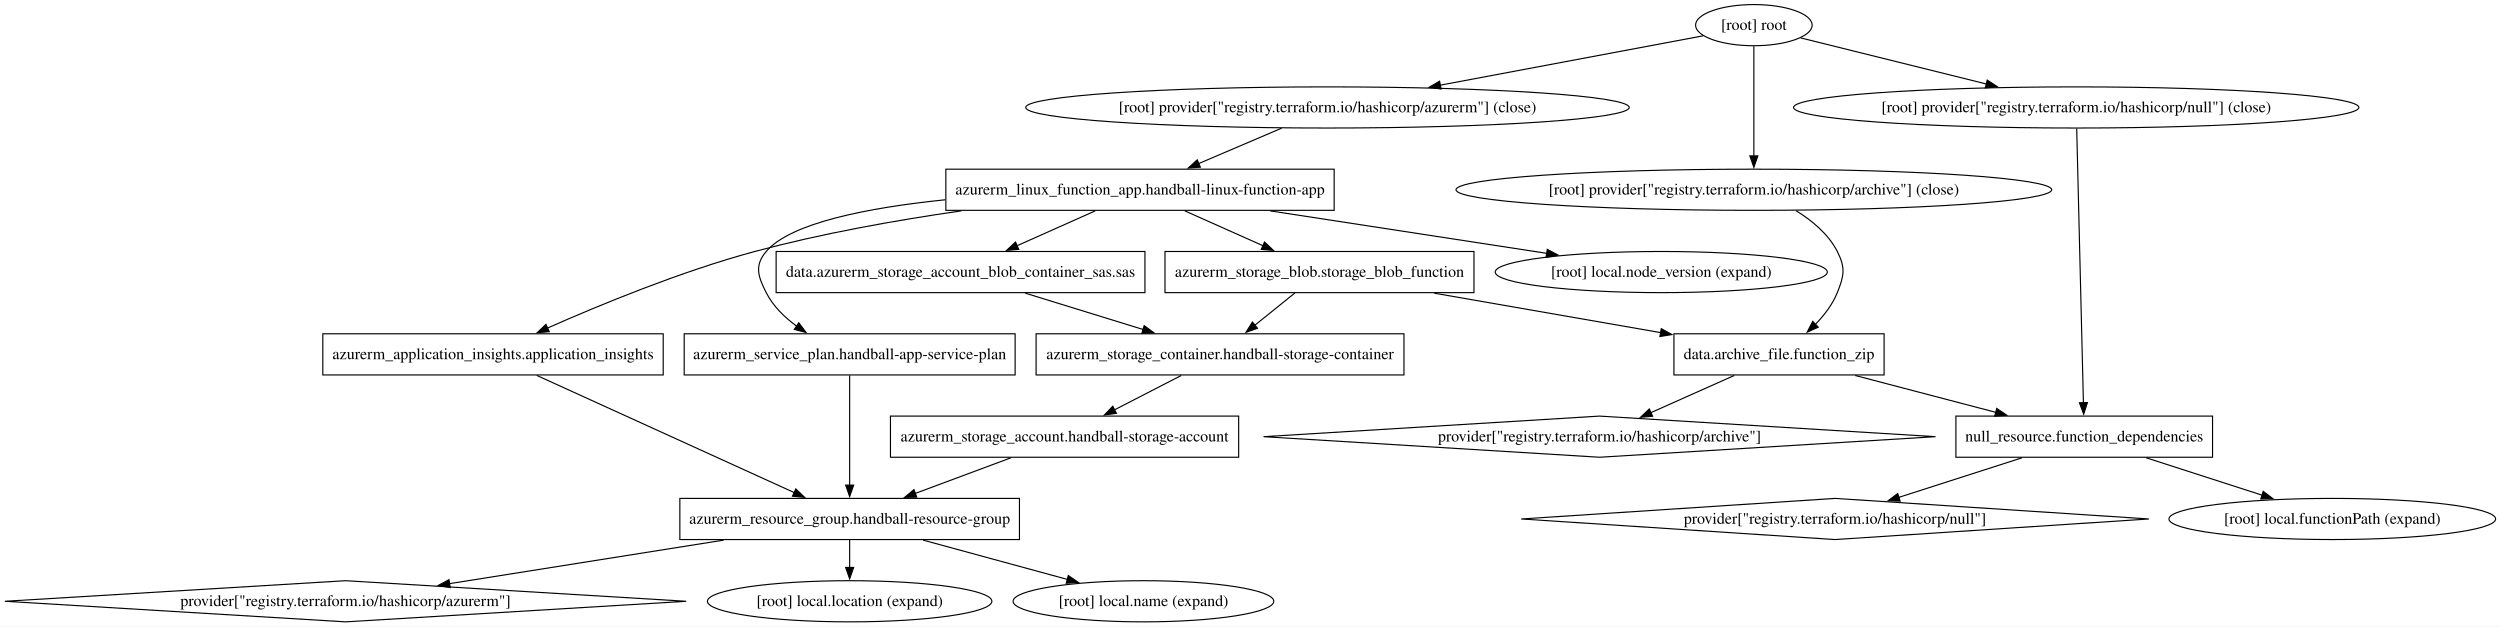
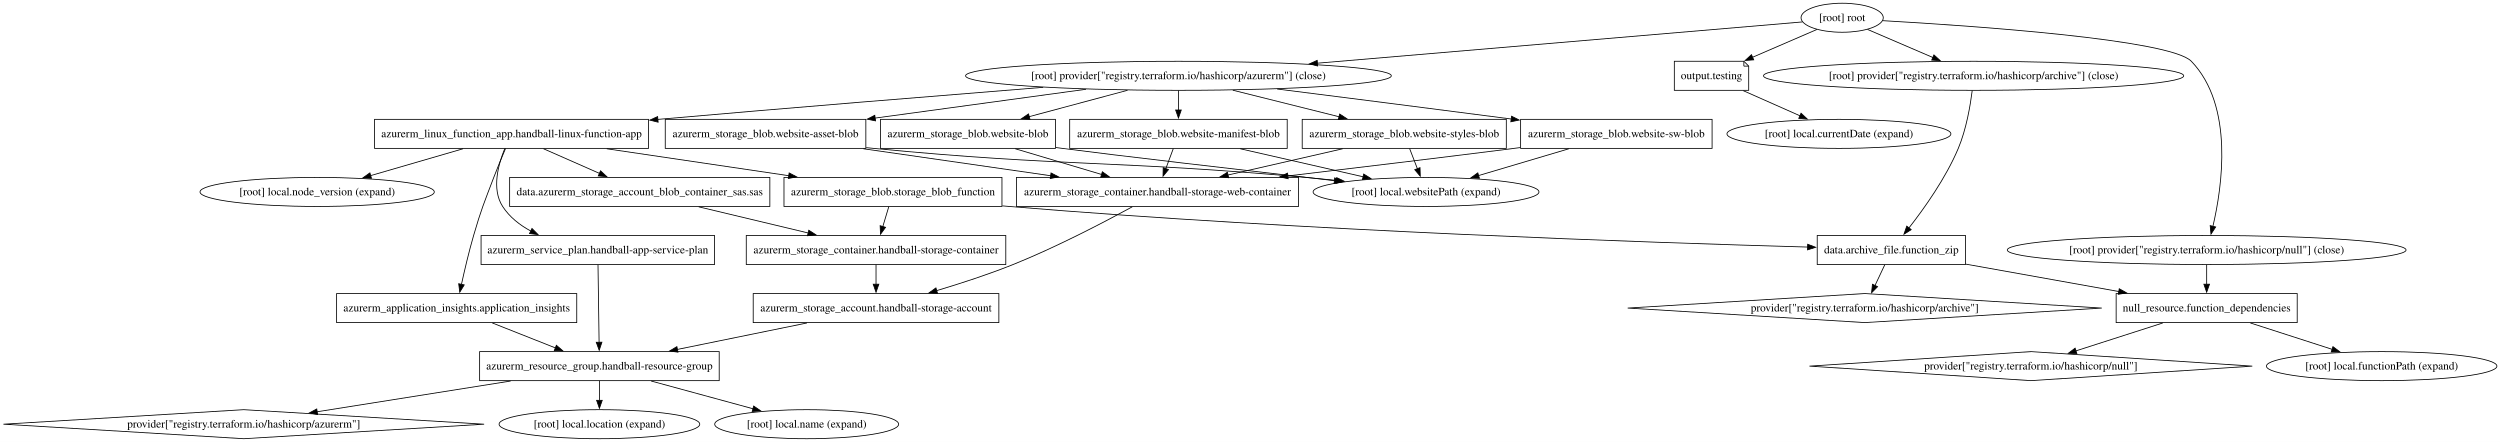
- <svg xmlns="http://www.w3.org/2000/svg" width="2187pt" height="548pt" viewBox="0.00 0.00 2186.97 548.00">
+ <svg xmlns="http://www.w3.org/2000/svg" width="3100pt" height="548pt" viewBox="0.00 0.00 3099.97 548.00">
  <g id="graph0" class="graph" transform="translate(4,544) scale(1)" data-name="">
-     <polygon fill="white" stroke="none" points="-4,4 -4,-544 2182.97,-544 2182.97,4 -4,4" style="" />
+     <polygon fill="white" stroke="none" points="-4,4 -4,-544 3095.97,-544 3095.97,4 -4,4" style="" />
    <g id="node1" class="node" pointer-events="visible" data-name="[root] azurerm_application_insights.application_insights (expand)">
-       <polygon fill="none" stroke="black" points="576.15,-252 278.38,-252 278.38,-216 576.15,-216 576.15,-252" style="" />
-       <text text-anchor="middle" x="427.26" y="-229.8" font-family="Times,serif" font-size="14.00" style="">azurerm_application_insights.application_insights</text>
+       <polygon fill="none" stroke="black" points="711.15,-180 413.38,-180 413.38,-144 711.15,-144 711.15,-180" style="" />
+       <text text-anchor="middle" x="562.26" y="-157.8" font-family="Times,serif" font-size="14.00" style="">azurerm_application_insights.application_insights</text>
    </g>
    <g id="node3" class="node" pointer-events="visible" data-name="[root] azurerm_resource_group.handball-resource-group (expand)">
      <polygon fill="none" stroke="black" points="887.8,-108 590.72,-108 590.72,-72 887.8,-72 887.8,-108" style="" />
      <text text-anchor="middle" x="739.26" y="-85.8" font-family="Times,serif" font-size="14.00" style="">azurerm_resource_group.handball-resource-group</text>
    </g>
    <g id="edge1" class="edge" data-name="[root] azurerm_application_insights.application_insights (expand)-&gt;[root] azurerm_resource_group.handball-resource-group (expand)">
-       <path fill="none" stroke="black" d="M465.52,-215.59C522.28,-189.75 628.76,-141.29 690.87,-113.03" style="" />
-       <polygon fill="black" stroke="black" points="692.15,-116.29 699.8,-108.96 689.25,-109.92 692.15,-116.29" style="" />
+       <path fill="none" stroke="black" d="M606.47,-143.52C630.21,-134.13 659.69,-122.47 684.83,-112.53" style="" />
+       <polygon fill="black" stroke="black" points="685.89,-115.87 693.91,-108.94 683.32,-109.36 685.89,-115.87" style="" />
    </g>
    <g id="node2" class="node" pointer-events="visible" data-name="[root] azurerm_linux_function_app.handball-linux-function-app (expand)">
-       <polygon fill="none" stroke="black" points="1163.11,-396 823.42,-396 823.42,-360 1163.11,-360 1163.11,-396" style="" />
-       <text text-anchor="middle" x="993.26" y="-373.8" font-family="Times,serif" font-size="14.00" style="">azurerm_linux_function_app.handball-linux-function-app</text>
+       <polygon fill="none" stroke="black" points="800.11,-396 460.42,-396 460.42,-360 800.11,-360 800.11,-396" style="" />
+       <text text-anchor="middle" x="630.26" y="-373.8" font-family="Times,serif" font-size="14.00" style="">azurerm_linux_function_app.handball-linux-function-app</text>
    </g>
    <g id="edge2" class="edge" data-name="[root] azurerm_linux_function_app.handball-linux-function-app (expand)-&gt;[root] azurerm_application_insights.application_insights (expand)">
-       <path fill="none" stroke="black" d="M837.03,-359.55C779.62,-351.28 714.45,-339.69 656.26,-324 591.83,-306.63 520.62,-277.25 474.98,-257.03" style="" />
-       <polygon fill="black" stroke="black" points="476.46,-253.85 465.9,-252.97 473.6,-260.24 476.46,-253.85" style="" />
+       <path fill="none" stroke="black" d="M622.87,-359.92C618.47,-349.58 612.87,-336.1 608.26,-324 596.21,-292.34 592.72,-284.53 583.26,-252 577.43,-231.93 572.04,-208.97 568.19,-191.4" style="" />
+       <polygon fill="black" stroke="black" points="571.62,-190.72 566.09,-181.68 564.78,-192.19 571.62,-190.72" style="" />
    </g>
    <g id="node4" class="node" pointer-events="visible" data-name="[root] azurerm_service_plan.handball-app-service-plan (expand)">
-       <polygon fill="none" stroke="black" points="884.02,-252 594.51,-252 594.51,-216 884.02,-216 884.02,-252" style="" />
-       <text text-anchor="middle" x="739.26" y="-229.8" font-family="Times,serif" font-size="14.00" style="">azurerm_service_plan.handball-app-service-plan</text>
+       <polygon fill="none" stroke="black" points="882.02,-252 592.51,-252 592.51,-216 882.02,-216 882.02,-252" style="" />
+       <text text-anchor="middle" x="737.26" y="-229.8" font-family="Times,serif" font-size="14.00" style="">azurerm_service_plan.handball-app-service-plan</text>
    </g>
    <g id="edge3" class="edge" data-name="[root] azurerm_linux_function_app.handball-linux-function-app (expand)-&gt;[root] azurerm_service_plan.handball-app-service-plan (expand)">
-       <path fill="none" stroke="black" d="M823.1,-369.26C754.97,-362.26 687.56,-349.02 666.26,-324 655.89,-311.81 659,-302.25 666.26,-288 672.26,-276.24 682.22,-266.47 692.89,-258.67" style="" />
-       <polygon fill="black" stroke="black" points="694.75,-261.63 701.11,-253.16 690.85,-255.82 694.75,-261.63" style="" />
+       <path fill="none" stroke="black" d="M621.93,-359.78C614.02,-340.68 605.22,-309.7 619.26,-288 627.76,-274.88 640.35,-264.97 654.2,-257.5" style="" />
+       <polygon fill="black" stroke="black" points="655.65,-260.69 663.1,-253.15 652.57,-254.4 655.65,-260.69" style="" />
    </g>
    <g id="node6" class="node" pointer-events="visible" data-name="[root] azurerm_storage_blob.storage_blob_function (expand)">
-       <polygon fill="none" stroke="black" points="1285.41,-324 1015.12,-324 1015.12,-288 1285.41,-288 1285.41,-324" style="" />
-       <text text-anchor="middle" x="1150.26" y="-301.8" font-family="Times,serif" font-size="14.00" style="">azurerm_storage_blob.storage_blob_function</text>
+       <polygon fill="none" stroke="black" points="1238.41,-324 968.12,-324 968.12,-288 1238.41,-288 1238.41,-324" style="" />
+       <text text-anchor="middle" x="1103.26" y="-301.8" font-family="Times,serif" font-size="14.00" style="">azurerm_storage_blob.storage_blob_function</text>
    </g>
    <g id="edge4" class="edge" data-name="[root] azurerm_linux_function_app.handball-linux-function-app (expand)-&gt;[root] azurerm_storage_blob.storage_blob_function (expand)">
-       <path fill="none" stroke="black" d="M1032.48,-359.52C1053.16,-350.29 1078.75,-338.89 1100.78,-329.06" style="" />
-       <polygon fill="black" stroke="black" points="1102.19,-332.27 1109.9,-325 1099.34,-325.87 1102.19,-332.27" style="" />
-     </g>
-     <g id="node9" class="node" pointer-events="visible" data-name="[root] data.azurerm_storage_account_blob_container_sas.sas (expand)">
-       <polygon fill="none" stroke="black" points="997.59,-324 674.94,-324 674.94,-288 997.59,-288 997.59,-324" style="" />
-       <text text-anchor="middle" x="836.26" y="-301.8" font-family="Times,serif" font-size="14.00" style="">data.azurerm_storage_account_blob_container_sas.sas</text>
+       <path fill="none" stroke="black" d="M748.4,-359.52C817.1,-349.35 903.76,-336.53 974.24,-326.1" style="" />
+       <polygon fill="black" stroke="black" points="974.53,-329.59 983.91,-324.66 973.5,-322.67 974.53,-329.59" style="" />
+     </g>
+     <g id="node15" class="node" pointer-events="visible" data-name="[root] data.azurerm_storage_account_blob_container_sas.sas (expand)">
+       <polygon fill="none" stroke="black" points="950.59,-324 627.94,-324 627.94,-288 950.59,-288 950.59,-324" style="" />
+       <text text-anchor="middle" x="789.26" y="-301.8" font-family="Times,serif" font-size="14.00" style="">data.azurerm_storage_account_blob_container_sas.sas</text>
    </g>
    <g id="edge5" class="edge" data-name="[root] azurerm_linux_function_app.handball-linux-function-app (expand)-&gt;[root] data.azurerm_storage_account_blob_container_sas.sas (expand)">
-       <path fill="none" stroke="black" d="M954.05,-359.52C933.37,-350.29 907.78,-338.89 885.74,-329.06" style="" />
-       <polygon fill="black" stroke="black" points="887.19,-325.87 876.63,-325 884.34,-332.27 887.19,-325.87" style="" />
-     </g>
-     <g id="node14" class="node" pointer-events="visible" data-name="[root] local.node_version (expand)">
-       <ellipse fill="none" stroke="black" cx="1449.26" cy="-306" rx="145.26" ry="18" style="" />
-       <text text-anchor="middle" x="1449.26" y="-301.8" font-family="Times,serif" font-size="14.00" style="">[root] local.node_version (expand)</text>
+       <path fill="none" stroke="black" d="M669.98,-359.52C691.02,-350.25 717.07,-338.78 739.46,-328.93" style="" />
+       <polygon fill="black" stroke="black" points="740.65,-332.22 748.4,-324.99 737.83,-325.82 740.65,-332.22" style="" />
+     </g>
+     <g id="node21" class="node" pointer-events="visible" data-name="[root] local.node_version (expand)">
+       <ellipse fill="none" stroke="black" cx="389.26" cy="-306" rx="145.26" ry="18" style="" />
+       <text text-anchor="middle" x="389.26" y="-301.8" font-family="Times,serif" font-size="14.00" style="">[root] local.node_version (expand)</text>
    </g>
    <g id="edge6" class="edge" data-name="[root] azurerm_linux_function_app.handball-linux-function-app (expand)-&gt;[root] local.node_version (expand)">
-       <path fill="none" stroke="black" d="M1107.16,-359.52C1181.52,-348.1 1277.72,-333.33 1349.15,-322.37" style="" />
-       <polygon fill="black" stroke="black" points="1349.55,-325.85 1358.9,-320.87 1348.49,-318.93 1349.55,-325.85" style="" />
-     </g>
-     <g id="node12" class="node" pointer-events="visible" data-name="[root] provider[&quot;registry.terraform.io/hashicorp/azurerm&quot;]">
+       <path fill="none" stroke="black" d="M570.07,-359.52C535.2,-349.39 491.25,-336.62 455.41,-326.21" style="" />
+       <polygon fill="black" stroke="black" points="456.6,-322.91 446.02,-323.49 454.65,-329.64 456.6,-322.91" style="" />
+     </g>
+     <g id="node19" class="node" pointer-events="visible" data-name="[root] provider[&quot;registry.terraform.io/hashicorp/azurerm&quot;]">
      <polygon fill="none" stroke="black" points="298.26,-36 0.24,-18 298.26,0 596.29,-18 298.26,-36" style="" />
      <text text-anchor="middle" x="298.26" y="-13.8" font-family="Times,serif" font-size="14.00" style="">provider["registry.terraform.io/hashicorp/azurerm"]</text>
    </g>
    <g id="edge9" class="edge" data-name="[root] azurerm_resource_group.handball-resource-group (expand)-&gt;[root] provider[&quot;registry.terraform.io/hashicorp/azurerm&quot;]">
      <path fill="none" stroke="black" d="M629.12,-71.52C555.17,-59.78 458.91,-44.5 389.3,-33.45" style="" />
      <polygon fill="black" stroke="black" points="389.85,-29.99 379.42,-31.88 388.75,-36.91 389.85,-29.99" style="" />
    </g>
-     <g id="node15" class="node" pointer-events="visible" data-name="[root] local.location (expand)">
+     <g id="node22" class="node" pointer-events="visible" data-name="[root] local.location (expand)">
      <ellipse fill="none" stroke="black" cx="739.26" cy="-18" rx="124.42" ry="18" style="" />
      <text text-anchor="middle" x="739.26" y="-13.8" font-family="Times,serif" font-size="14.00" style="">[root] local.location (expand)</text>
    </g>
    <g id="edge7" class="edge" data-name="[root] azurerm_resource_group.handball-resource-group (expand)-&gt;[root] local.location (expand)">
      <path fill="none" stroke="black" d="M739.26,-71.7C739.26,-64.41 739.26,-55.73 739.26,-47.54" style="" />
      <polygon fill="black" stroke="black" points="742.76,-47.62 739.26,-37.62 735.76,-47.62 742.76,-47.62" style="" />
    </g>
-     <g id="node16" class="node" pointer-events="visible" data-name="[root] local.name (expand)">
+     <g id="node23" class="node" pointer-events="visible" data-name="[root] local.name (expand)">
      <ellipse fill="none" stroke="black" cx="996.26" cy="-18" rx="114.03" ry="18" style="" />
      <text text-anchor="middle" x="996.26" y="-13.8" font-family="Times,serif" font-size="14.00" style="">[root] local.name (expand)</text>
    </g>
    <g id="edge8" class="edge" data-name="[root] azurerm_resource_group.handball-resource-group (expand)-&gt;[root] local.name (expand)">
      <path fill="none" stroke="black" d="M803.45,-71.52C842.05,-61 891.07,-47.65 930.03,-37.04" style="" />
      <polygon fill="black" stroke="black" points="930.54,-40.53 939.27,-34.52 928.7,-33.77 930.54,-40.53" style="" />
    </g>
    <g id="edge10" class="edge" data-name="[root] azurerm_service_plan.handball-app-service-plan (expand)-&gt;[root] azurerm_resource_group.handball-resource-group (expand)">
-       <path fill="none" stroke="black" d="M739.26,-215.59C739.26,-191.61 739.26,-148.14 739.26,-119.42" style="" />
-       <polygon fill="black" stroke="black" points="742.76,-119.62 739.26,-109.62 735.76,-119.62 742.76,-119.62" style="" />
+       <path fill="none" stroke="black" d="M737.51,-215.59C737.85,-191.61 738.46,-148.14 738.86,-119.42" style="" />
+       <polygon fill="black" stroke="black" points="742.36,-119.67 739,-109.62 735.36,-119.57 742.36,-119.67" style="" />
    </g>
    <g id="node5" class="node" pointer-events="visible" data-name="[root] azurerm_storage_account.handball-storage-account (expand)">
-       <polygon fill="none" stroke="black" points="1079.57,-180 774.96,-180 774.96,-144 1079.57,-144 1079.57,-180" style="" />
-       <text text-anchor="middle" x="927.26" y="-157.8" font-family="Times,serif" font-size="14.00" style="">azurerm_storage_account.handball-storage-account</text>
+       <polygon fill="none" stroke="black" points="1234.57,-180 929.96,-180 929.96,-144 1234.57,-144 1234.57,-180" style="" />
+       <text text-anchor="middle" x="1082.26" y="-157.8" font-family="Times,serif" font-size="14.00" style="">azurerm_storage_account.handball-storage-account</text>
    </g>
    <g id="edge11" class="edge" data-name="[root] azurerm_storage_account.handball-storage-account (expand)-&gt;[root] azurerm_resource_group.handball-resource-group (expand)">
-       <path fill="none" stroke="black" d="M880.31,-143.52C854.98,-134.08 823.51,-122.37 796.72,-112.39" style="" />
-       <polygon fill="black" stroke="black" points="797.96,-109.12 787.36,-108.91 795.51,-115.68 797.96,-109.12" style="" />
-     </g>
-     <g id="node7" class="node" pointer-events="visible" data-name="[root] azurerm_storage_container.handball-storage-container (expand)">
-       <polygon fill="none" stroke="black" points="1224.17,-252 902.36,-252 902.36,-216 1224.17,-216 1224.17,-252" style="" />
-       <text text-anchor="middle" x="1063.26" y="-229.8" font-family="Times,serif" font-size="14.00" style="">azurerm_storage_container.handball-storage-container</text>
+       <path fill="none" stroke="black" d="M996.59,-143.52C947.8,-133.56 886.52,-121.05 836,-110.74" style="" />
+       <polygon fill="black" stroke="black" points="836.71,-107.32 826.21,-108.75 835.31,-114.17 836.71,-107.32" style="" />
+     </g>
+     <g id="node12" class="node" pointer-events="visible" data-name="[root] azurerm_storage_container.handball-storage-container (expand)">
+       <polygon fill="none" stroke="black" points="1243.17,-252 921.36,-252 921.36,-216 1243.17,-216 1243.17,-252" style="" />
+       <text text-anchor="middle" x="1082.26" y="-229.8" font-family="Times,serif" font-size="14.00" style="">azurerm_storage_container.handball-storage-container</text>
    </g>
    <g id="edge12" class="edge" data-name="[root] azurerm_storage_blob.storage_blob_function (expand)-&gt;[root] azurerm_storage_container.handball-storage-container (expand)">
-       <path fill="none" stroke="black" d="M1128.76,-287.7C1118.2,-279.2 1105.29,-268.81 1093.73,-259.51" style="" />
-       <polygon fill="black" stroke="black" points="1095.99,-256.84 1086,-253.3 1091.6,-262.29 1095.99,-256.84" style="" />
-     </g>
-     <g id="node8" class="node" pointer-events="visible" data-name="[root] data.archive_file.function_zip (expand)">
-       <polygon fill="none" stroke="black" points="1644.19,-252 1460.34,-252 1460.34,-216 1644.19,-216 1644.19,-252" style="" />
-       <text text-anchor="middle" x="1552.26" y="-229.8" font-family="Times,serif" font-size="14.00" style="">data.archive_file.function_zip</text>
+       <path fill="none" stroke="black" d="M1098.07,-287.7C1095.83,-280.24 1093.16,-271.32 1090.65,-262.97" style="" />
+       <polygon fill="black" stroke="black" points="1094.06,-262.13 1087.83,-253.55 1087.35,-264.14 1094.06,-262.13" style="" />
+     </g>
+     <g id="node14" class="node" pointer-events="visible" data-name="[root] data.archive_file.function_zip (expand)">
+       <polygon fill="none" stroke="black" points="2433.19,-252 2249.34,-252 2249.34,-216 2433.19,-216 2433.19,-252" style="" />
+       <text text-anchor="middle" x="2341.26" y="-229.8" font-family="Times,serif" font-size="14.00" style="">data.archive_file.function_zip</text>
    </g>
    <g id="edge13" class="edge" data-name="[root] azurerm_storage_blob.storage_blob_function (expand)-&gt;[root] data.archive_file.function_zip (expand)">
-       <path fill="none" stroke="black" d="M1250.67,-287.52C1311.09,-276.99 1387.86,-263.63 1448.82,-253.01" style="" />
-       <polygon fill="black" stroke="black" points="1449.27,-256.49 1458.52,-251.32 1448.07,-249.59 1449.27,-256.49" style="" />
-     </g>
-     <g id="edge14" class="edge" data-name="[root] azurerm_storage_container.handball-storage-container (expand)-&gt;[root] azurerm_storage_account.handball-storage-account (expand)">
-       <path fill="none" stroke="black" d="M1029.3,-215.52C1011.64,-206.43 989.85,-195.22 970.96,-185.49" style="" />
-       <polygon fill="black" stroke="black" points="972.64,-182.42 962.14,-180.95 969.43,-188.64 972.64,-182.42" style="" />
-     </g>
-     <g id="node10" class="node" pointer-events="visible" data-name="[root] null_resource.function_dependencies (expand)">
-       <polygon fill="none" stroke="black" points="1931.52,-180 1707.01,-180 1707.01,-144 1931.52,-144 1931.52,-180" style="" />
-       <text text-anchor="middle" x="1819.26" y="-157.8" font-family="Times,serif" font-size="14.00" style="">null_resource.function_dependencies</text>
-     </g>
-     <g id="edge15" class="edge" data-name="[root] data.archive_file.function_zip (expand)-&gt;[root] null_resource.function_dependencies (expand)">
-       <path fill="none" stroke="black" d="M1618.95,-215.52C1656.28,-205.73 1703.01,-193.48 1741.94,-183.27" style="" />
-       <polygon fill="black" stroke="black" points="1742.72,-186.69 1751.5,-180.77 1740.94,-179.92 1742.72,-186.69" style="" />
-     </g>
-     <g id="node11" class="node" pointer-events="visible" data-name="[root] provider[&quot;registry.terraform.io/hashicorp/archive&quot;]">
-       <polygon fill="none" stroke="black" points="1395.26,-180 1101.33,-162 1395.26,-144 1689.19,-162 1395.26,-180" style="" />
-       <text text-anchor="middle" x="1395.26" y="-157.8" font-family="Times,serif" font-size="14.00" style="">provider["registry.terraform.io/hashicorp/archive"]</text>
-     </g>
-     <g id="edge16" class="edge" data-name="[root] data.archive_file.function_zip (expand)-&gt;[root] provider[&quot;registry.terraform.io/hashicorp/archive&quot;]">
-       <path fill="none" stroke="black" d="M1513.05,-215.52C1490.84,-205.61 1462.98,-193.19 1439.92,-182.91" style="" />
-       <polygon fill="black" stroke="black" points="1441.65,-179.85 1431.09,-178.97 1438.8,-186.24 1441.65,-179.85" style="" />
-     </g>
-     <g id="edge17" class="edge" data-name="[root] data.azurerm_storage_account_blob_container_sas.sas (expand)-&gt;[root] azurerm_storage_container.handball-storage-container (expand)">
-       <path fill="none" stroke="black" d="M892.96,-287.52C924.23,-277.88 963.24,-265.84 996.03,-255.73" style="" />
-       <polygon fill="black" stroke="black" points="996.93,-259.12 1005.45,-252.83 994.86,-252.43 996.93,-259.12" style="" />
-     </g>
-     <g id="node13" class="node" pointer-events="visible" data-name="[root] provider[&quot;registry.terraform.io/hashicorp/null&quot;]">
-       <polygon fill="none" stroke="black" points="1601.26,-108 1326.71,-90 1601.26,-72 1875.82,-90 1601.26,-108" style="" />
-       <text text-anchor="middle" x="1601.26" y="-85.8" font-family="Times,serif" font-size="14.00" style="">provider["registry.terraform.io/hashicorp/null"]</text>
-     </g>
-     <g id="edge19" class="edge" data-name="[root] null_resource.function_dependencies (expand)-&gt;[root] provider[&quot;registry.terraform.io/hashicorp/null&quot;]">
-       <path fill="none" stroke="black" d="M1764.82,-143.52C1731.96,-132.97 1690.19,-119.55 1657.08,-108.92" style="" />
-       <polygon fill="black" stroke="black" points="1658.25,-105.62 1647.66,-105.9 1656.11,-112.29 1658.25,-105.62" style="" />
-     </g>
-     <g id="node17" class="node" pointer-events="visible" data-name="[root] local.functionPath (expand)">
-       <ellipse fill="none" stroke="black" cx="2036.26" cy="-90" rx="142.9" ry="18" style="" />
-       <text text-anchor="middle" x="2036.26" y="-85.8" font-family="Times,serif" font-size="14.00" style="">[root] local.functionPath (expand)</text>
-     </g>
-     <g id="edge18" class="edge" data-name="[root] null_resource.function_dependencies (expand)-&gt;[root] local.functionPath (expand)">
-       <path fill="none" stroke="black" d="M1873.46,-143.52C1904.37,-133.55 1943.19,-121.02 1975.17,-110.71" style="" />
-       <polygon fill="black" stroke="black" points="1975.85,-114.17 1984.29,-107.77 1973.7,-107.5 1975.85,-114.17" style="" />
-     </g>
-     <g id="node18" class="node" pointer-events="visible" data-name="[root] provider[&quot;registry.terraform.io/hashicorp/archive&quot;] (close)">
-       <ellipse fill="none" stroke="black" cx="1530.26" cy="-378" rx="260.56" ry="18" style="" />
-       <text text-anchor="middle" x="1530.26" y="-373.8" font-family="Times,serif" font-size="14.00" style="">[root] provider["registry.terraform.io/hashicorp/archive"] (close)</text>
-     </g>
-     <g id="edge20" class="edge" data-name="[root] provider[&quot;registry.terraform.io/hashicorp/archive&quot;] (close)-&gt;[root] data.archive_file.function_zip (expand)">
-       <path fill="none" stroke="black" d="M1567.16,-359.69C1581.13,-351.08 1595.51,-339.21 1603.26,-324 1610.53,-309.75 1609.24,-302.84 1603.26,-288 1599.08,-277.63 1591.79,-268.15 1584.01,-260.17" style="" />
-       <polygon fill="black" stroke="black" points="1586.6,-257.8 1576.93,-253.46 1581.78,-262.88 1586.6,-257.8" style="" />
-     </g>
-     <g id="node19" class="node" pointer-events="visible" data-name="[root] provider[&quot;registry.terraform.io/hashicorp/azurerm&quot;] (close)">
-       <ellipse fill="none" stroke="black" cx="1157.26" cy="-450" rx="263.99" ry="18" style="" />
-       <text text-anchor="middle" x="1157.26" y="-445.8" font-family="Times,serif" font-size="14.00" style="">[root] provider["registry.terraform.io/hashicorp/azurerm"] (close)</text>
-     </g>
-     <g id="edge21" class="edge" data-name="[root] provider[&quot;registry.terraform.io/hashicorp/azurerm&quot;] (close)-&gt;[root] azurerm_linux_function_app.handball-linux-function-app (expand)">
-       <path fill="none" stroke="black" d="M1117.14,-431.88C1095.27,-422.54 1067.96,-410.88 1044.55,-400.89" style="" />
-       <polygon fill="black" stroke="black" points="1046.07,-397.73 1035.5,-397.03 1043.32,-404.17 1046.07,-397.73" style="" />
-     </g>
-     <g id="node20" class="node" pointer-events="visible" data-name="[root] provider[&quot;registry.terraform.io/hashicorp/null&quot;] (close)">
-       <ellipse fill="none" stroke="black" cx="1812.26" cy="-450" rx="247.27" ry="18" style="" />
-       <text text-anchor="middle" x="1812.26" y="-445.8" font-family="Times,serif" font-size="14.00" style="">[root] provider["registry.terraform.io/hashicorp/null"] (close)</text>
-     </g>
-     <g id="edge22" class="edge" data-name="[root] provider[&quot;registry.terraform.io/hashicorp/null&quot;] (close)-&gt;[root] null_resource.function_dependencies (expand)">
-       <path fill="none" stroke="black" d="M1812.69,-431.54C1813.86,-383.76 1817.12,-250.51 1818.56,-191.61" style="" />
-       <polygon fill="black" stroke="black" points="1822.06,-191.83 1818.8,-181.74 1815.06,-191.66 1822.06,-191.83" style="" />
-     </g>
-     <g id="node21" class="node" pointer-events="visible" data-name="[root] root">
-       <ellipse fill="none" stroke="black" cx="1530.26" cy="-522" rx="50.99" ry="18" style="" />
-       <text text-anchor="middle" x="1530.26" y="-517.8" font-family="Times,serif" font-size="14.00" style="">[root] root</text>
-     </g>
-     <g id="edge23" class="edge" data-name="[root] root-&gt;[root] provider[&quot;registry.terraform.io/hashicorp/archive&quot;] (close)">
-       <path fill="none" stroke="black" d="M1530.26,-503.59C1530.26,-479.61 1530.26,-436.14 1530.26,-407.42" style="" />
-       <polygon fill="black" stroke="black" points="1533.76,-407.62 1530.26,-397.62 1526.76,-407.62 1533.76,-407.62" style="" />
-     </g>
-     <g id="edge24" class="edge" data-name="[root] root-&gt;[root] provider[&quot;registry.terraform.io/hashicorp/azurerm&quot;] (close)">
-       <path fill="none" stroke="black" d="M1486.01,-512.7C1429.66,-502.12 1330.65,-483.54 1255.97,-469.52" style="" />
-       <polygon fill="black" stroke="black" points="1256.64,-466.09 1246.16,-467.68 1255.35,-472.97 1256.64,-466.09" style="" />
-     </g>
-     <g id="edge25" class="edge" data-name="[root] root-&gt;[root] provider[&quot;registry.terraform.io/hashicorp/null&quot;] (close)">
-       <path fill="none" stroke="black" d="M1571.27,-510.82C1613.7,-500.29 1681.01,-483.58 1733.73,-470.5" style="" />
-       <polygon fill="black" stroke="black" points="1734.41,-473.93 1743.27,-468.13 1732.72,-467.14 1734.41,-473.93" style="" />
+       <path fill="none" stroke="black" d="M1238.91,-288.72C1241.72,-288.47 1244.5,-288.23 1247.26,-288 1610.5,-257.8 2043.12,-243.11 2237.58,-237.64" style="" />
+       <polygon fill="black" stroke="black" points="2237.5,-241.14 2247.4,-237.36 2237.31,-234.14 2237.5,-241.14" style="" />
+     </g>
+     <g id="node7" class="node" pointer-events="visible" data-name="[root] azurerm_storage_blob.website-asset-blob (expand)">
+       <polygon fill="none" stroke="black" points="1069.63,-396 820.9,-396 820.9,-360 1069.63,-360 1069.63,-396" style="" />
+       <text text-anchor="middle" x="945.26" y="-373.8" font-family="Times,serif" font-size="14.00" style="">azurerm_storage_blob.website-asset-blob</text>
+     </g>
+     <g id="node13" class="node" pointer-events="visible" data-name="[root] azurerm_storage_container.handball-storage-web-container (expand)">
+       <polygon fill="none" stroke="black" points="1606.16,-324 1256.37,-324 1256.37,-288 1606.16,-288 1606.16,-324" style="" />
+       <text text-anchor="middle" x="1431.26" y="-301.8" font-family="Times,serif" font-size="14.00" style="">azurerm_storage_container.handball-storage-web-container</text>
+     </g>
+     <g id="edge14" class="edge" data-name="[root] azurerm_storage_blob.website-asset-blob (expand)-&gt;[root] azurerm_storage_container.handball-storage-web-container (expand)">
+       <path fill="none" stroke="black" d="M1066.65,-359.52C1137.38,-349.33 1226.64,-336.47 1299.14,-326.03" style="" />
+       <polygon fill="black" stroke="black" points="1299.27,-329.55 1308.67,-324.66 1298.27,-322.62 1299.27,-329.55" style="" />
+     </g>
+     <g id="node24" class="node" pointer-events="visible" data-name="[root] local.websitePath (expand)">
+       <ellipse fill="none" stroke="black" cx="1764.26" cy="-306" rx="140.04" ry="18" style="" />
+       <text text-anchor="middle" x="1764.26" y="-301.8" font-family="Times,serif" font-size="14.00" style="">[root] local.websitePath (expand)</text>
+     </g>
+     <g id="edge15" class="edge" data-name="[root] azurerm_storage_blob.website-asset-blob (expand)-&gt;[root] local.websitePath (expand)">
+       <path fill="none" stroke="black" d="M1070.06,-360.92C1073.16,-360.6 1076.23,-360.29 1079.26,-360 1316.91,-336.97 1377.48,-345.54 1615.26,-324 1627.6,-322.88 1640.49,-321.59 1653.31,-320.24" style="" />
+       <polygon fill="black" stroke="black" points="1653.47,-323.74 1663.04,-319.19 1652.72,-316.78 1653.47,-323.74" style="" />
+     </g>
+     <g id="node8" class="node" pointer-events="visible" data-name="[root] azurerm_storage_blob.website-blob (expand)">
+       <polygon fill="none" stroke="black" points="1304.75,-396 1087.77,-396 1087.77,-360 1304.75,-360 1304.75,-396" style="" />
+       <text text-anchor="middle" x="1196.26" y="-373.8" font-family="Times,serif" font-size="14.00" style="">azurerm_storage_blob.website-blob</text>
+     </g>
+     <g id="edge16" class="edge" data-name="[root] azurerm_storage_blob.website-blob (expand)-&gt;[root] azurerm_storage_container.handball-storage-web-container (expand)">
+       <path fill="none" stroke="black" d="M1254.96,-359.52C1287.47,-349.83 1328.06,-337.74 1362.11,-327.6" style="" />
+       <polygon fill="black" stroke="black" points="1362.88,-331.02 1371.46,-324.81 1360.88,-324.31 1362.88,-331.02" style="" />
+     </g>
+     <g id="edge17" class="edge" data-name="[root] azurerm_storage_blob.website-blob (expand)-&gt;[root] local.websitePath (expand)">
+       <path fill="none" stroke="black" d="M1305.24,-361.07C1307.94,-360.7 1310.62,-360.35 1313.26,-360 1376.32,-351.72 1539.02,-332.82 1650.73,-319.98" style="" />
+       <polygon fill="black" stroke="black" points="1651.01,-323.47 1660.55,-318.86 1650.21,-316.52 1651.01,-323.47" style="" />
+     </g>
+     <g id="node9" class="node" pointer-events="visible" data-name="[root] azurerm_storage_blob.website-manifest-blob (expand)">
+       <polygon fill="none" stroke="black" points="1592.12,-396 1322.4,-396 1322.4,-360 1592.12,-360 1592.12,-396" style="" />
+       <text text-anchor="middle" x="1457.26" y="-373.8" font-family="Times,serif" font-size="14.00" style="">azurerm_storage_blob.website-manifest-blob</text>
+     </g>
+     <g id="edge18" class="edge" data-name="[root] azurerm_storage_blob.website-manifest-blob (expand)-&gt;[root] azurerm_storage_container.handball-storage-web-container (expand)">
+       <path fill="none" stroke="black" d="M1450.84,-359.7C1448.03,-352.15 1444.68,-343.12 1441.54,-334.68" style="" />
+       <polygon fill="black" stroke="black" points="1444.91,-333.68 1438.14,-325.52 1438.34,-336.12 1444.91,-333.68" style="" />
+     </g>
+     <g id="edge19" class="edge" data-name="[root] azurerm_storage_blob.website-manifest-blob (expand)-&gt;[root] local.websitePath (expand)">
+       <path fill="none" stroke="black" d="M1533.94,-359.52C1580.47,-348.91 1639.69,-335.4 1686.43,-324.75" style="" />
+       <polygon fill="black" stroke="black" points="1686.97,-328.21 1695.94,-322.58 1685.41,-321.39 1686.97,-328.21" style="" />
+     </g>
+     <g id="node10" class="node" pointer-events="visible" data-name="[root] azurerm_storage_blob.website-styles-blob (expand)">
+       <polygon fill="none" stroke="black" points="1863.81,-396 1610.72,-396 1610.72,-360 1863.81,-360 1863.81,-396" style="" />
+       <text text-anchor="middle" x="1737.26" y="-373.8" font-family="Times,serif" font-size="14.00" style="">azurerm_storage_blob.website-styles-blob</text>
+     </g>
+     <g id="edge20" class="edge" data-name="[root] azurerm_storage_blob.website-styles-blob (expand)-&gt;[root] azurerm_storage_container.handball-storage-web-container (expand)">
+       <path fill="none" stroke="black" d="M1660.84,-359.52C1617.67,-349.64 1563.55,-337.26 1518.7,-327" style="" />
+       <polygon fill="black" stroke="black" points="1519.52,-323.6 1508.99,-324.78 1517.95,-330.42 1519.52,-323.6" style="" />
+     </g>
+     <g id="edge21" class="edge" data-name="[root] azurerm_storage_blob.website-styles-blob (expand)-&gt;[root] local.websitePath (expand)">
+       <path fill="none" stroke="black" d="M1743.94,-359.7C1746.85,-352.15 1750.33,-343.12 1753.59,-334.68" style="" />
+       <polygon fill="black" stroke="black" points="1756.79,-336.11 1757.12,-325.52 1750.26,-333.59 1756.79,-336.11" style="" />
+     </g>
+     <g id="node11" class="node" pointer-events="visible" data-name="[root] azurerm_storage_blob.website-sw-blob (expand)">
+       <polygon fill="none" stroke="black" points="2118.97,-396 1881.55,-396 1881.55,-360 2118.97,-360 2118.97,-396" style="" />
+       <text text-anchor="middle" x="2000.26" y="-373.8" font-family="Times,serif" font-size="14.00" style="">azurerm_storage_blob.website-sw-blob</text>
+     </g>
+     <g id="edge22" class="edge" data-name="[root] azurerm_storage_blob.website-sw-blob (expand)-&gt;[root] azurerm_storage_container.handball-storage-web-container (expand)">
+       <path fill="none" stroke="black" d="M1881.29,-361.02C1878.59,-360.68 1875.91,-360.34 1873.26,-360 1780.45,-348.22 1676.57,-335.73 1592.85,-325.84" style="" />
+       <polygon fill="black" stroke="black" points="1593.28,-322.36 1582.94,-324.67 1592.46,-329.32 1593.28,-322.36" style="" />
+     </g>
+     <g id="edge23" class="edge" data-name="[root] azurerm_storage_blob.website-sw-blob (expand)-&gt;[root] local.websitePath (expand)">
+       <path fill="none" stroke="black" d="M1941.32,-359.52C1907.17,-349.39 1864.13,-336.62 1829.04,-326.21" style="" />
+       <polygon fill="black" stroke="black" points="1830.45,-322.98 1819.87,-323.49 1828.46,-329.69 1830.45,-322.98" style="" />
+     </g>
+     <g id="edge24" class="edge" data-name="[root] azurerm_storage_container.handball-storage-container (expand)-&gt;[root] azurerm_storage_account.handball-storage-account (expand)">
+       <path fill="none" stroke="black" d="M1082.26,-215.7C1082.26,-208.41 1082.26,-199.73 1082.26,-191.54" style="" />
+       <polygon fill="black" stroke="black" points="1085.76,-191.62 1082.26,-181.62 1078.76,-191.62 1085.76,-191.62" style="" />
+     </g>
+     <g id="edge25" class="edge" data-name="[root] azurerm_storage_container.handball-storage-web-container (expand)-&gt;[root] azurerm_storage_account.handball-storage-account (expand)">
+       <path fill="none" stroke="black" d="M1399.95,-287.52C1364.76,-268.33 1305.57,-237.4 1252.26,-216 1221.73,-203.74 1187.2,-192.51 1157.28,-183.58" style="" />
+       <polygon fill="black" stroke="black" points="1158.51,-180.3 1147.93,-180.82 1156.53,-187.01 1158.51,-180.3" style="" />
+     </g>
+     <g id="node16" class="node" pointer-events="visible" data-name="[root] null_resource.function_dependencies (expand)">
+       <polygon fill="none" stroke="black" points="2844.52,-180 2620.01,-180 2620.01,-144 2844.52,-144 2844.52,-180" style="" />
+       <text text-anchor="middle" x="2732.26" y="-157.8" font-family="Times,serif" font-size="14.00" style="">null_resource.function_dependencies</text>
+     </g>
+     <g id="edge26" class="edge" data-name="[root] data.archive_file.function_zip (expand)-&gt;[root] null_resource.function_dependencies (expand)">
+       <path fill="none" stroke="black" d="M2433.43,-216.5C2490.39,-206.3 2563.78,-193.16 2623.57,-182.46" style="" />
+       <polygon fill="black" stroke="black" points="2623.85,-185.96 2633.08,-180.76 2622.62,-179.07 2623.85,-185.96" style="" />
+     </g>
+     <g id="node18" class="node" pointer-events="visible" data-name="[root] provider[&quot;registry.terraform.io/hashicorp/archive&quot;]">
+       <polygon fill="none" stroke="black" points="2308.26,-180 2014.33,-162 2308.26,-144 2602.19,-162 2308.26,-180" style="" />
+       <text text-anchor="middle" x="2308.26" y="-157.8" font-family="Times,serif" font-size="14.00" style="">provider["registry.terraform.io/hashicorp/archive"]</text>
+     </g>
+     <g id="edge27" class="edge" data-name="[root] data.archive_file.function_zip (expand)-&gt;[root] provider[&quot;registry.terraform.io/hashicorp/archive&quot;]">
+       <path fill="none" stroke="black" d="M2333.11,-215.7C2329.46,-207.95 2325.07,-198.64 2321,-190.02" style="" />
+       <polygon fill="black" stroke="black" points="2324.18,-188.54 2316.75,-180.99 2317.84,-191.53 2324.18,-188.54" style="" />
+     </g>
+     <g id="edge28" class="edge" data-name="[root] data.azurerm_storage_account_blob_container_sas.sas (expand)-&gt;[root] azurerm_storage_container.handball-storage-container (expand)">
+       <path fill="none" stroke="black" d="M862.44,-287.52C903.69,-277.66 955.38,-265.31 998.27,-255.07" style="" />
+       <polygon fill="black" stroke="black" points="998.87,-258.52 1007.78,-252.79 997.24,-251.71 998.87,-258.52" style="" />
+     </g>
+     <g id="node20" class="node" pointer-events="visible" data-name="[root] provider[&quot;registry.terraform.io/hashicorp/null&quot;]">
+       <polygon fill="none" stroke="black" points="2514.26,-108 2239.71,-90 2514.26,-72 2788.82,-90 2514.26,-108" style="" />
+       <text text-anchor="middle" x="2514.26" y="-85.8" font-family="Times,serif" font-size="14.00" style="">provider["registry.terraform.io/hashicorp/null"]</text>
+     </g>
+     <g id="edge30" class="edge" data-name="[root] null_resource.function_dependencies (expand)-&gt;[root] provider[&quot;registry.terraform.io/hashicorp/null&quot;]">
+       <path fill="none" stroke="black" d="M2677.82,-143.52C2644.96,-132.97 2603.19,-119.55 2570.08,-108.92" style="" />
+       <polygon fill="black" stroke="black" points="2571.25,-105.62 2560.66,-105.9 2569.11,-112.29 2571.25,-105.62" style="" />
+     </g>
+     <g id="node25" class="node" pointer-events="visible" data-name="[root] local.functionPath (expand)">
+       <ellipse fill="none" stroke="black" cx="2949.26" cy="-90" rx="142.9" ry="18" style="" />
+       <text text-anchor="middle" x="2949.26" y="-85.8" font-family="Times,serif" font-size="14.00" style="">[root] local.functionPath (expand)</text>
+     </g>
+     <g id="edge29" class="edge" data-name="[root] null_resource.function_dependencies (expand)-&gt;[root] local.functionPath (expand)">
+       <path fill="none" stroke="black" d="M2786.46,-143.52C2817.37,-133.55 2856.19,-121.02 2888.17,-110.71" style="" />
+       <polygon fill="black" stroke="black" points="2888.85,-114.17 2897.29,-107.77 2886.7,-107.5 2888.85,-114.17" style="" />
+     </g>
+     <g id="node17" class="node" pointer-events="visible" data-name="[root] output.testing">
+       <polygon fill="none" stroke="black" points="2158.37,-468 2072.15,-468 2072.15,-432 2164.37,-432 2164.37,-462 2158.37,-468" style="" />
+       <polyline fill="none" stroke="black" points="2158.37,-468 2158.37,-462" style="" />
+       <polyline fill="none" stroke="black" points="2164.37,-462 2158.37,-462" style="" />
+       <text text-anchor="middle" x="2118.26" y="-445.8" font-family="Times,serif" font-size="14.00" style="">output.testing</text>
+     </g>
+     <g id="node26" class="node" pointer-events="visible" data-name="[root] local.currentDate (expand)">
+       <ellipse fill="none" stroke="black" cx="2276.26" cy="-378" rx="138.85" ry="18" style="" />
+       <text text-anchor="middle" x="2276.26" y="-373.8" font-family="Times,serif" font-size="14.00" style="">[root] local.currentDate (expand)</text>
+     </g>
+     <g id="edge31" class="edge" data-name="[root] output.testing-&gt;[root] local.currentDate (expand)">
+       <path fill="none" stroke="black" d="M2157.73,-431.52C2179.03,-422.08 2205.5,-410.35 2228.03,-400.37" style="" />
+       <polygon fill="black" stroke="black" points="2229.28,-403.64 2237.01,-396.39 2226.45,-397.24 2229.28,-403.64" style="" />
+     </g>
+     <g id="node27" class="node" pointer-events="visible" data-name="[root] provider[&quot;registry.terraform.io/hashicorp/archive&quot;] (close)">
+       <ellipse fill="none" stroke="black" cx="2443.26" cy="-450" rx="260.56" ry="18" style="" />
+       <text text-anchor="middle" x="2443.26" y="-445.8" font-family="Times,serif" font-size="14.00" style="">[root] provider["registry.terraform.io/hashicorp/archive"] (close)</text>
+     </g>
+     <g id="edge32" class="edge" data-name="[root] provider[&quot;registry.terraform.io/hashicorp/archive&quot;] (close)-&gt;[root] data.archive_file.function_zip (expand)">
+       <path fill="none" stroke="black" d="M2441.52,-431.7C2439.22,-413.33 2434.25,-383.74 2424.26,-360 2408.75,-323.12 2381.97,-285.49 2363.03,-261.29" style="" />
+       <polygon fill="black" stroke="black" points="2365.86,-259.23 2356.89,-253.58 2360.38,-263.59 2365.86,-259.23" style="" />
+     </g>
+     <g id="node28" class="node" pointer-events="visible" data-name="[root] provider[&quot;registry.terraform.io/hashicorp/azurerm&quot;] (close)">
+       <ellipse fill="none" stroke="black" cx="1457.26" cy="-450" rx="263.99" ry="18" style="" />
+       <text text-anchor="middle" x="1457.26" y="-445.8" font-family="Times,serif" font-size="14.00" style="">[root] provider["registry.terraform.io/hashicorp/azurerm"] (close)</text>
+     </g>
+     <g id="edge33" class="edge" data-name="[root] provider[&quot;registry.terraform.io/hashicorp/azurerm&quot;] (close)-&gt;[root] azurerm_linux_function_app.handball-linux-function-app (expand)">
+       <path fill="none" stroke="black" d="M1289.49,-435.73C1159.29,-425.31 974.28,-410.22 812.26,-396 812.02,-395.98 811.77,-395.96 811.52,-395.93" style="" />
+       <polygon fill="black" stroke="black" points="812.06,-392.47 801.79,-395.07 811.44,-399.44 812.06,-392.47" style="" />
+     </g>
+     <g id="edge34" class="edge" data-name="[root] provider[&quot;registry.terraform.io/hashicorp/azurerm&quot;] (close)-&gt;[root] azurerm_storage_blob.website-asset-blob (expand)">
+       <path fill="none" stroke="black" d="M1342.68,-433.33C1265.26,-422.75 1162.69,-408.73 1081.14,-397.58" style="" />
+       <polygon fill="black" stroke="black" points="1081.66,-394.12 1071.28,-396.23 1080.72,-401.05 1081.66,-394.12" style="" />
+     </g>
+     <g id="edge35" class="edge" data-name="[root] provider[&quot;registry.terraform.io/hashicorp/azurerm&quot;] (close)-&gt;[root] azurerm_storage_blob.website-blob (expand)">
+       <path fill="none" stroke="black" d="M1394.08,-432.05C1357.26,-422.18 1310.6,-409.66 1271.84,-399.27" style="" />
+       <polygon fill="black" stroke="black" points="1273.16,-396 1262.59,-396.79 1271.35,-402.76 1273.16,-396" style="" />
+     </g>
+     <g id="edge36" class="edge" data-name="[root] provider[&quot;registry.terraform.io/hashicorp/azurerm&quot;] (close)-&gt;[root] azurerm_storage_blob.website-manifest-blob (expand)">
+       <path fill="none" stroke="black" d="M1457.26,-431.7C1457.26,-424.41 1457.26,-415.73 1457.26,-407.54" style="" />
+       <polygon fill="black" stroke="black" points="1460.76,-407.62 1457.26,-397.62 1453.76,-407.62 1460.76,-407.62" style="" />
+     </g>
+     <g id="edge37" class="edge" data-name="[root] provider[&quot;registry.terraform.io/hashicorp/azurerm&quot;] (close)-&gt;[root] azurerm_storage_blob.website-styles-blob (expand)">
+       <path fill="none" stroke="black" d="M1524.69,-432.14C1564.35,-422.23 1614.75,-409.63 1656.52,-399.19" style="" />
+       <polygon fill="black" stroke="black" points="1657.18,-402.63 1666.03,-396.81 1655.48,-395.84 1657.18,-402.63" style="" />
+     </g>
+     <g id="edge38" class="edge" data-name="[root] provider[&quot;registry.terraform.io/hashicorp/azurerm&quot;] (close)-&gt;[root] azurerm_storage_blob.website-sw-blob (expand)">
+       <path fill="none" stroke="black" d="M1579.7,-433.61C1659.67,-423.51 1766.7,-409.89 1870.01,-396.42" style="" />
+       <polygon fill="black" stroke="black" points="1870.32,-399.91 1879.79,-395.15 1869.42,-392.97 1870.32,-399.91" style="" />
+     </g>
+     <g id="node29" class="node" pointer-events="visible" data-name="[root] provider[&quot;registry.terraform.io/hashicorp/null&quot;] (close)">
+       <ellipse fill="none" stroke="black" cx="2732.26" cy="-234" rx="247.27" ry="18" style="" />
+       <text text-anchor="middle" x="2732.26" y="-229.8" font-family="Times,serif" font-size="14.00" style="">[root] provider["registry.terraform.io/hashicorp/null"] (close)</text>
+     </g>
+     <g id="edge39" class="edge" data-name="[root] provider[&quot;registry.terraform.io/hashicorp/null&quot;] (close)-&gt;[root] null_resource.function_dependencies (expand)">
+       <path fill="none" stroke="black" d="M2732.26,-215.7C2732.26,-208.41 2732.26,-199.73 2732.26,-191.54" style="" />
+       <polygon fill="black" stroke="black" points="2735.76,-191.62 2732.26,-181.62 2728.76,-191.62 2735.76,-191.62" style="" />
+     </g>
+     <g id="node30" class="node" pointer-events="visible" data-name="[root] root">
+       <ellipse fill="none" stroke="black" cx="2280.26" cy="-522" rx="50.99" ry="18" style="" />
+       <text text-anchor="middle" x="2280.26" y="-517.8" font-family="Times,serif" font-size="14.00" style="">[root] root</text>
+     </g>
+     <g id="edge40" class="edge" data-name="[root] root-&gt;[root] output.testing">
+       <path fill="none" stroke="black" d="M2249.03,-507.5C2226.4,-497.73 2195.32,-484.29 2169.13,-472.98" style="" />
+       <polygon fill="black" stroke="black" points="2170.58,-469.79 2160.01,-469.04 2167.8,-476.22 2170.58,-469.79" style="" />
+     </g>
+     <g id="edge41" class="edge" data-name="[root] root-&gt;[root] provider[&quot;registry.terraform.io/hashicorp/archive&quot;] (close)">
+       <path fill="none" stroke="black" d="M2311.69,-507.5C2334.72,-497.61 2366.46,-483.98 2393,-472.59" style="" />
+       <polygon fill="black" stroke="black" points="2394.06,-475.94 2401.87,-468.78 2391.3,-469.51 2394.06,-475.94" style="" />
+     </g>
+     <g id="edge42" class="edge" data-name="[root] root-&gt;[root] provider[&quot;registry.terraform.io/hashicorp/azurerm&quot;] (close)">
+       <path fill="none" stroke="black" d="M2230.94,-516.8C2114.83,-506.93 1819.7,-481.83 1629.36,-465.64" style="" />
+       <polygon fill="black" stroke="black" points="1629.88,-462.17 1619.62,-464.81 1629.29,-469.14 1629.88,-462.17" style="" />
+     </g>
+     <g id="edge43" class="edge" data-name="[root] root-&gt;[root] provider[&quot;registry.terraform.io/hashicorp/null&quot;] (close)">
+       <path fill="none" stroke="black" d="M2330.4,-518.38C2438.75,-512.21 2687.1,-495.24 2713.26,-468 2766.37,-412.7 2751.44,-312.12 2739.97,-263.22" style="" />
+       <polygon fill="black" stroke="black" points="2743.42,-262.56 2737.61,-253.7 2736.62,-264.24 2743.42,-262.56" style="" />
    </g>
  </g>
</svg>
